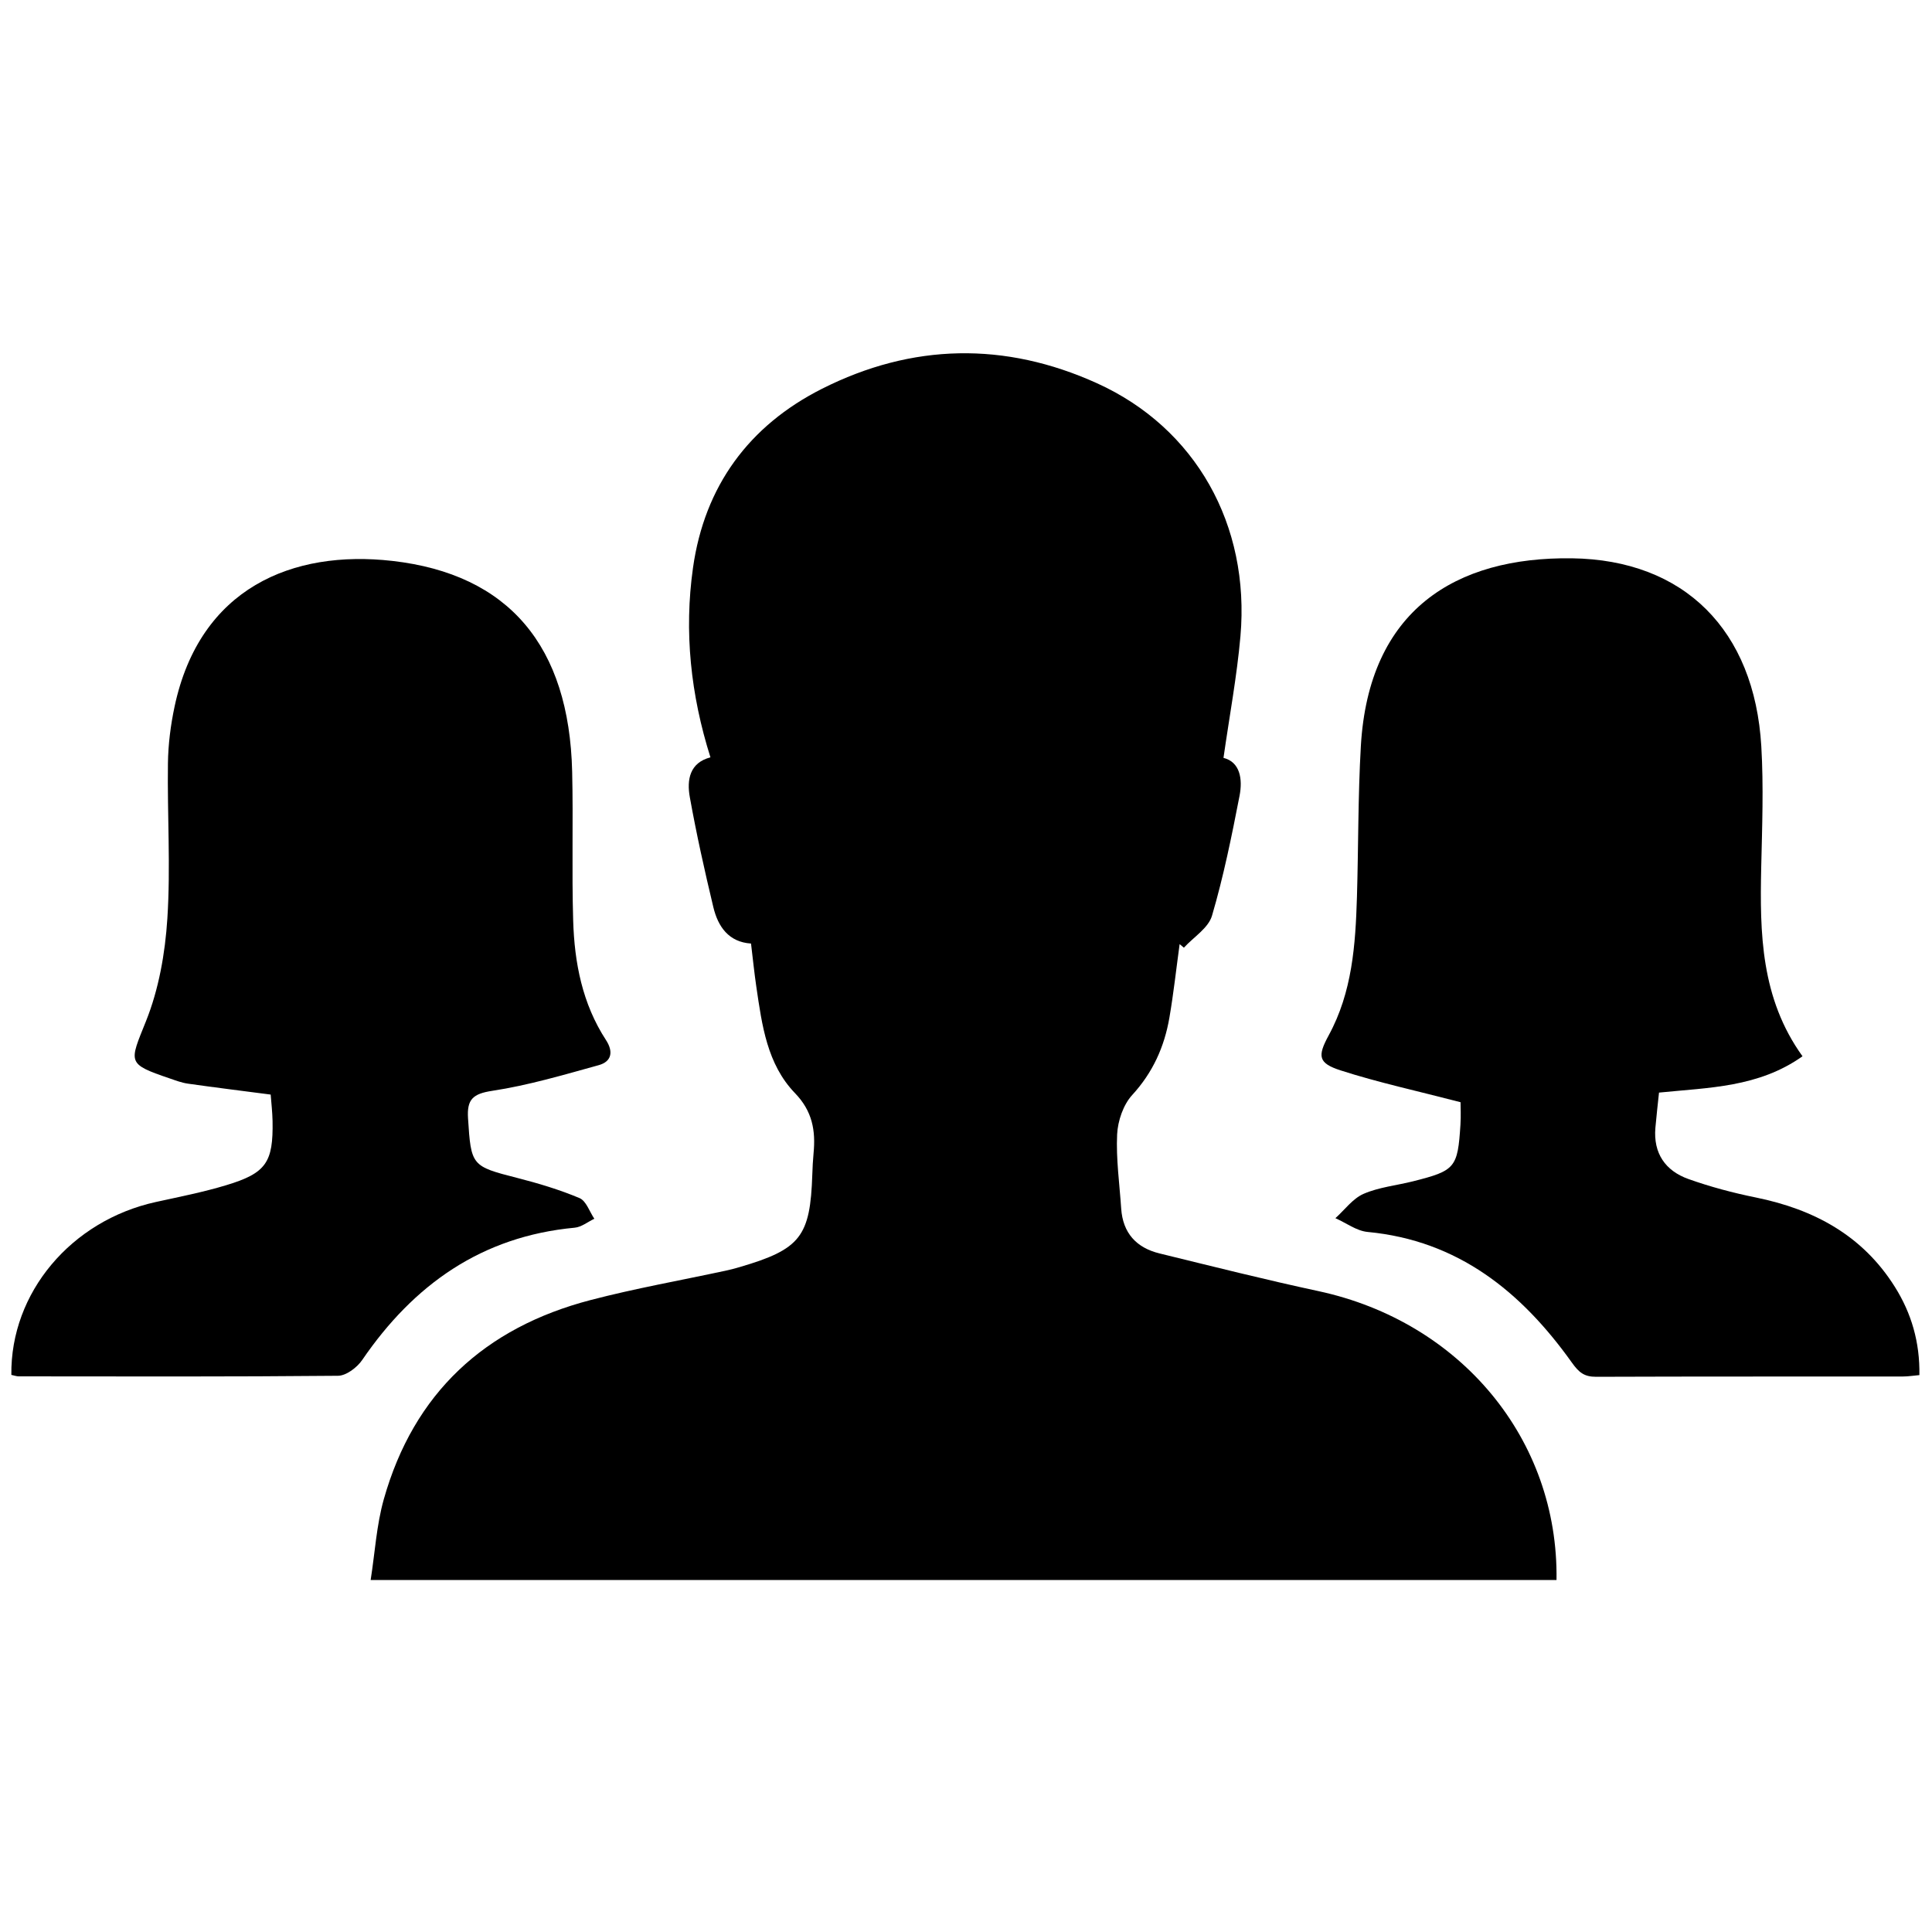
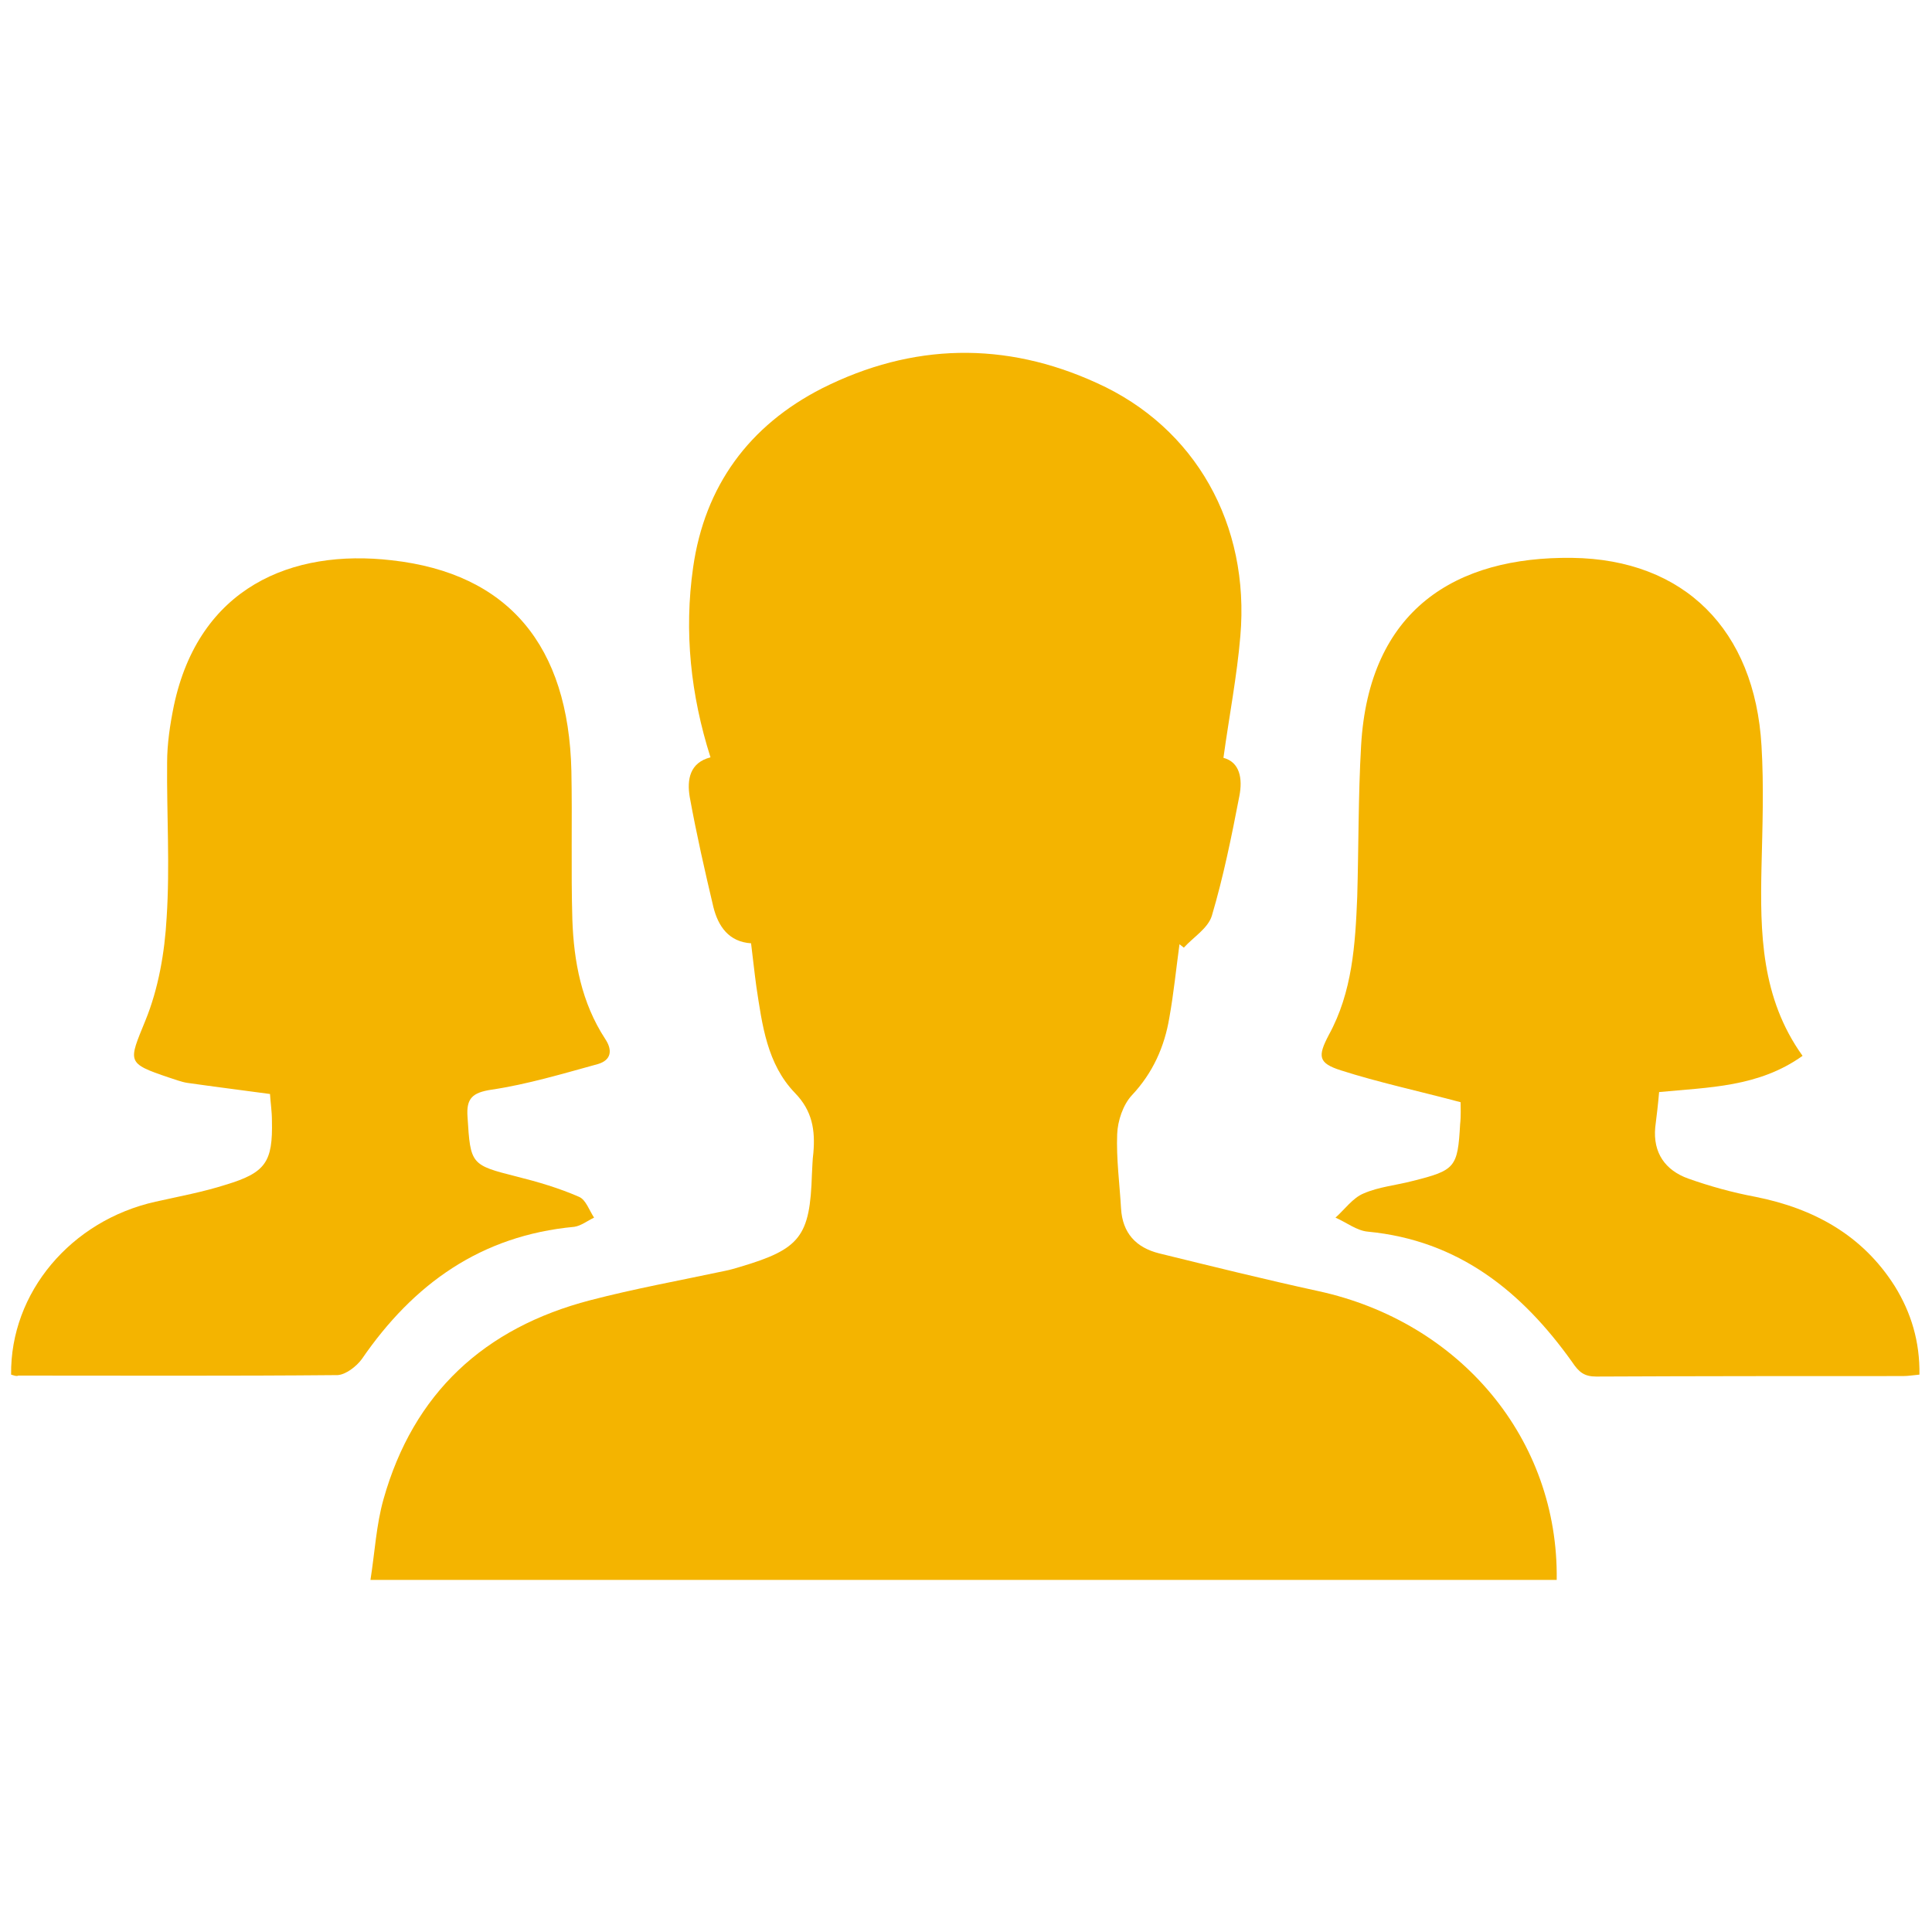
- <svg xmlns="http://www.w3.org/2000/svg" id="_лой_1" viewBox="0 0 400 400">
-   <defs>
-     <style>.cls-1{fill:none;}</style>
-   </defs>
+ <svg xmlns="http://www.w3.org/2000/svg" version="1.1" id="_лой_1" x="0px" y="0px" viewBox="0 0 400 400" style="enable-background:new 0 0 400 400;" xml:space="preserve">
+   <style type="text/css">
+ 	.st0{fill:#F4B400;}
+ 	.st1{fill:none;}
+ </style>
  <g>
-     <path d="M322.27,327.12H76.74c.89-5.67,1.21-11.36,2.72-16.71,6.21-22,20.91-35.54,42.82-41.25,9.22-2.41,18.64-4.07,27.97-6.08,1-.22,2-.48,2.98-.77,12.5-3.68,14.53-6.29,14.95-19.16,.05-1.47,.12-2.93,.26-4.39,.45-4.68-.24-8.71-3.84-12.43-5.79-6-6.84-14.09-8-21.96-.43-2.9-.72-5.82-1.11-9.02-4.62-.3-6.83-3.49-7.8-7.53-1.81-7.55-3.5-15.14-4.87-22.77-.65-3.6-.04-7.13,4.27-8.25-4.09-12.94-5.49-26.03-3.61-39.26,2.39-16.89,11.57-29.41,26.71-37.05,18.67-9.42,37.88-9.78,56.94-1.14,20.39,9.24,31.71,29.3,29.69,52.38-.73,8.28-2.27,16.49-3.51,25.18,3.41,.85,4.01,4.34,3.32,7.88-1.62,8.33-3.31,16.68-5.7,24.8-.75,2.56-3.82,4.43-5.82,6.62l-.88-.74c-.7,5.08-1.25,10.19-2.12,15.24-1.04,6.02-3.43,11.35-7.7,16-1.85,2.02-2.98,5.35-3.12,8.15-.24,5.1,.5,10.24,.84,15.36,.34,5.07,3.15,8.12,7.94,9.29,10.96,2.68,21.9,5.44,32.93,7.81,29.4,6.34,49.69,30.65,49.26,59.82v-.02Z" />
-     <path d="M302.39,228.2c-9.03-2.35-17.05-4.08-24.81-6.58-4.68-1.51-4.84-2.93-2.49-7.26,4.88-8.95,5.55-18.75,5.85-28.62,.31-10.42,.21-20.87,.81-31.27,1.63-28.16,19.58-39.2,43.69-38.88,23.25,.31,37.8,14.85,39.22,38.92,.49,8.33,.17,16.73-.02,25.09-.3,13.61-.09,27.08,8.55,39.09-9.12,6.46-19.36,6.47-29.71,7.52-.25,2.42-.54,4.86-.75,7.3-.45,5.27,2.07,8.89,6.83,10.59,4.54,1.62,9.25,2.87,13.98,3.83,12.04,2.45,22.09,7.86,28.77,18.5,3.43,5.46,5.19,11.46,5.08,18.27-1.19,.1-2.31,.29-3.43,.29-21.17,.02-42.34-.02-63.52,.06-2.48,0-3.56-.92-5.03-2.98-10.42-14.6-23.5-25.24-42.27-27.01-2.29-.22-4.44-1.87-6.66-2.85,1.93-1.73,3.59-4.06,5.84-5.04,3.18-1.38,6.8-1.73,10.22-2.59,8.77-2.21,9.26-2.79,9.83-11.73,.12-1.86,.02-3.74,.02-4.63v-.02Z" />
-     <path d="M2.35,284.65c-.21-17.03,12.4-31.94,29.92-35.79,4.87-1.07,9.78-2.03,14.54-3.47,8.3-2.5,9.78-4.72,9.62-13.31-.04-1.88-.26-3.76-.39-5.46-5.89-.77-11.51-1.46-17.12-2.26-1.29-.18-2.55-.66-3.8-1.09-8.91-3.03-8.35-3.23-4.91-11.81,2.67-6.64,3.98-14.11,4.44-21.3,.69-10.67-.03-21.42,.12-32.13,.05-3.93,.56-7.92,1.38-11.77,5.23-24.54,24.43-32.47,45.06-30.13,24.17,2.74,36.64,17.66,37.25,43.64,.24,10.28-.1,20.57,.21,30.84,.26,8.73,1.9,17.21,6.79,24.72,1.56,2.39,1.2,4.45-1.5,5.2-7.28,2.01-14.58,4.18-22.03,5.31-4.04,.61-5.28,1.78-5.03,5.69,.63,9.81,.71,9.93,10.16,12.34,4.38,1.12,8.76,2.43,12.92,4.18,1.38,.58,2.07,2.8,3.07,4.28-1.35,.64-2.66,1.72-4.06,1.85-19.26,1.8-33.32,11.77-44,27.39-1.06,1.55-3.3,3.25-5,3.27-22.04,.21-44.08,.14-66.13,.12-.42,0-.84-.16-1.54-.31h.03Z" />
+     <path class="st0" d="M322.3,327.1H76.7c0.9-5.7,1.2-11.4,2.7-16.7c6.2-22,20.9-35.5,42.8-41.2c9.2-2.4,18.6-4.1,28-6.1   c1-0.2,2-0.5,3-0.8c12.5-3.7,14.5-6.3,14.9-19.2c0.1-1.5,0.1-2.9,0.3-4.4c0.4-4.7-0.2-8.7-3.8-12.4c-5.8-6-6.8-14.1-8-22   c-0.4-2.9-0.7-5.8-1.1-9c-4.6-0.3-6.8-3.5-7.8-7.5c-1.8-7.6-3.5-15.1-4.9-22.8c-0.6-3.6,0-7.1,4.3-8.2c-4.1-12.9-5.5-26-3.6-39.3   c2.4-16.9,11.6-29.4,26.7-37.1c18.7-9.4,37.9-9.8,56.9-1.1c20.4,9.2,31.7,29.3,29.7,52.4c-0.7,8.3-2.3,16.5-3.5,25.2   c3.4,0.9,4,4.3,3.3,7.9c-1.6,8.3-3.3,16.7-5.7,24.8c-0.8,2.6-3.8,4.4-5.8,6.6l-0.9-0.7c-0.7,5.1-1.2,10.2-2.1,15.2   c-1,6-3.4,11.4-7.7,16c-1.9,2-3,5.4-3.1,8.1c-0.2,5.1,0.5,10.2,0.8,15.4c0.3,5.1,3.1,8.1,7.9,9.3c11,2.7,21.9,5.4,32.9,7.8   C302.4,273.7,322.7,298,322.3,327.1L322.3,327.1L322.3,327.1z" />
+     <path class="st0" d="M302.4,228.2c-9-2.4-17-4.1-24.8-6.6c-4.7-1.5-4.8-2.9-2.5-7.3c4.9-8.9,5.5-18.8,5.9-28.6   c0.3-10.4,0.2-20.9,0.8-31.3c1.6-28.2,19.6-39.2,43.7-38.9c23.2,0.3,37.8,14.9,39.2,38.9c0.5,8.3,0.2,16.7,0,25.1   c-0.3,13.6-0.1,27.1,8.5,39.1c-9.1,6.5-19.4,6.5-29.7,7.5c-0.2,2.4-0.5,4.9-0.8,7.3c-0.5,5.3,2.1,8.9,6.8,10.6   c4.5,1.6,9.2,2.9,14,3.8c12,2.4,22.1,7.9,28.8,18.5c3.4,5.5,5.2,11.5,5.1,18.3c-1.2,0.1-2.3,0.3-3.4,0.3c-21.2,0-42.3,0-63.5,0.1   c-2.5,0-3.6-0.9-5-3c-10.4-14.6-23.5-25.2-42.3-27c-2.3-0.2-4.4-1.9-6.7-2.9c1.9-1.7,3.6-4.1,5.8-5c3.2-1.4,6.8-1.7,10.2-2.6   c8.8-2.2,9.3-2.8,9.8-11.7C302.5,231,302.4,229.1,302.4,228.2L302.4,228.2L302.4,228.2z" />
+     <path class="st0" d="M2.3,284.6c-0.2-17,12.4-31.9,29.9-35.8c4.9-1.1,9.8-2,14.5-3.5c8.3-2.5,9.8-4.7,9.6-13.3   c0-1.9-0.3-3.8-0.4-5.5c-5.9-0.8-11.5-1.5-17.1-2.3c-1.3-0.2-2.5-0.7-3.8-1.1c-8.9-3-8.4-3.2-4.9-11.8c2.7-6.6,4-14.1,4.4-21.3   c0.7-10.7,0-21.4,0.1-32.1c0-3.9,0.6-7.9,1.4-11.8c5.2-24.5,24.4-32.5,45.1-30.1c24.2,2.7,36.6,17.7,37.2,43.6   c0.2,10.3-0.1,20.6,0.2,30.8c0.3,8.7,1.9,17.2,6.8,24.7c1.6,2.4,1.2,4.4-1.5,5.2c-7.3,2-14.6,4.2-22,5.3c-4,0.6-5.3,1.8-5,5.7   c0.6,9.8,0.7,9.9,10.2,12.3c4.4,1.1,8.8,2.4,12.9,4.2c1.4,0.6,2.1,2.8,3.1,4.3c-1.3,0.6-2.7,1.7-4.1,1.9   c-19.3,1.8-33.3,11.8-44,27.4c-1.1,1.5-3.3,3.2-5,3.3c-22,0.2-44.1,0.1-66.1,0.1C3.4,285,3,284.8,2.3,284.6L2.3,284.6L2.3,284.6z" />
  </g>
-   <rect class="cls-1" width="400" height="400" />
+   <rect class="st1" width="400" height="400" />
</svg>
